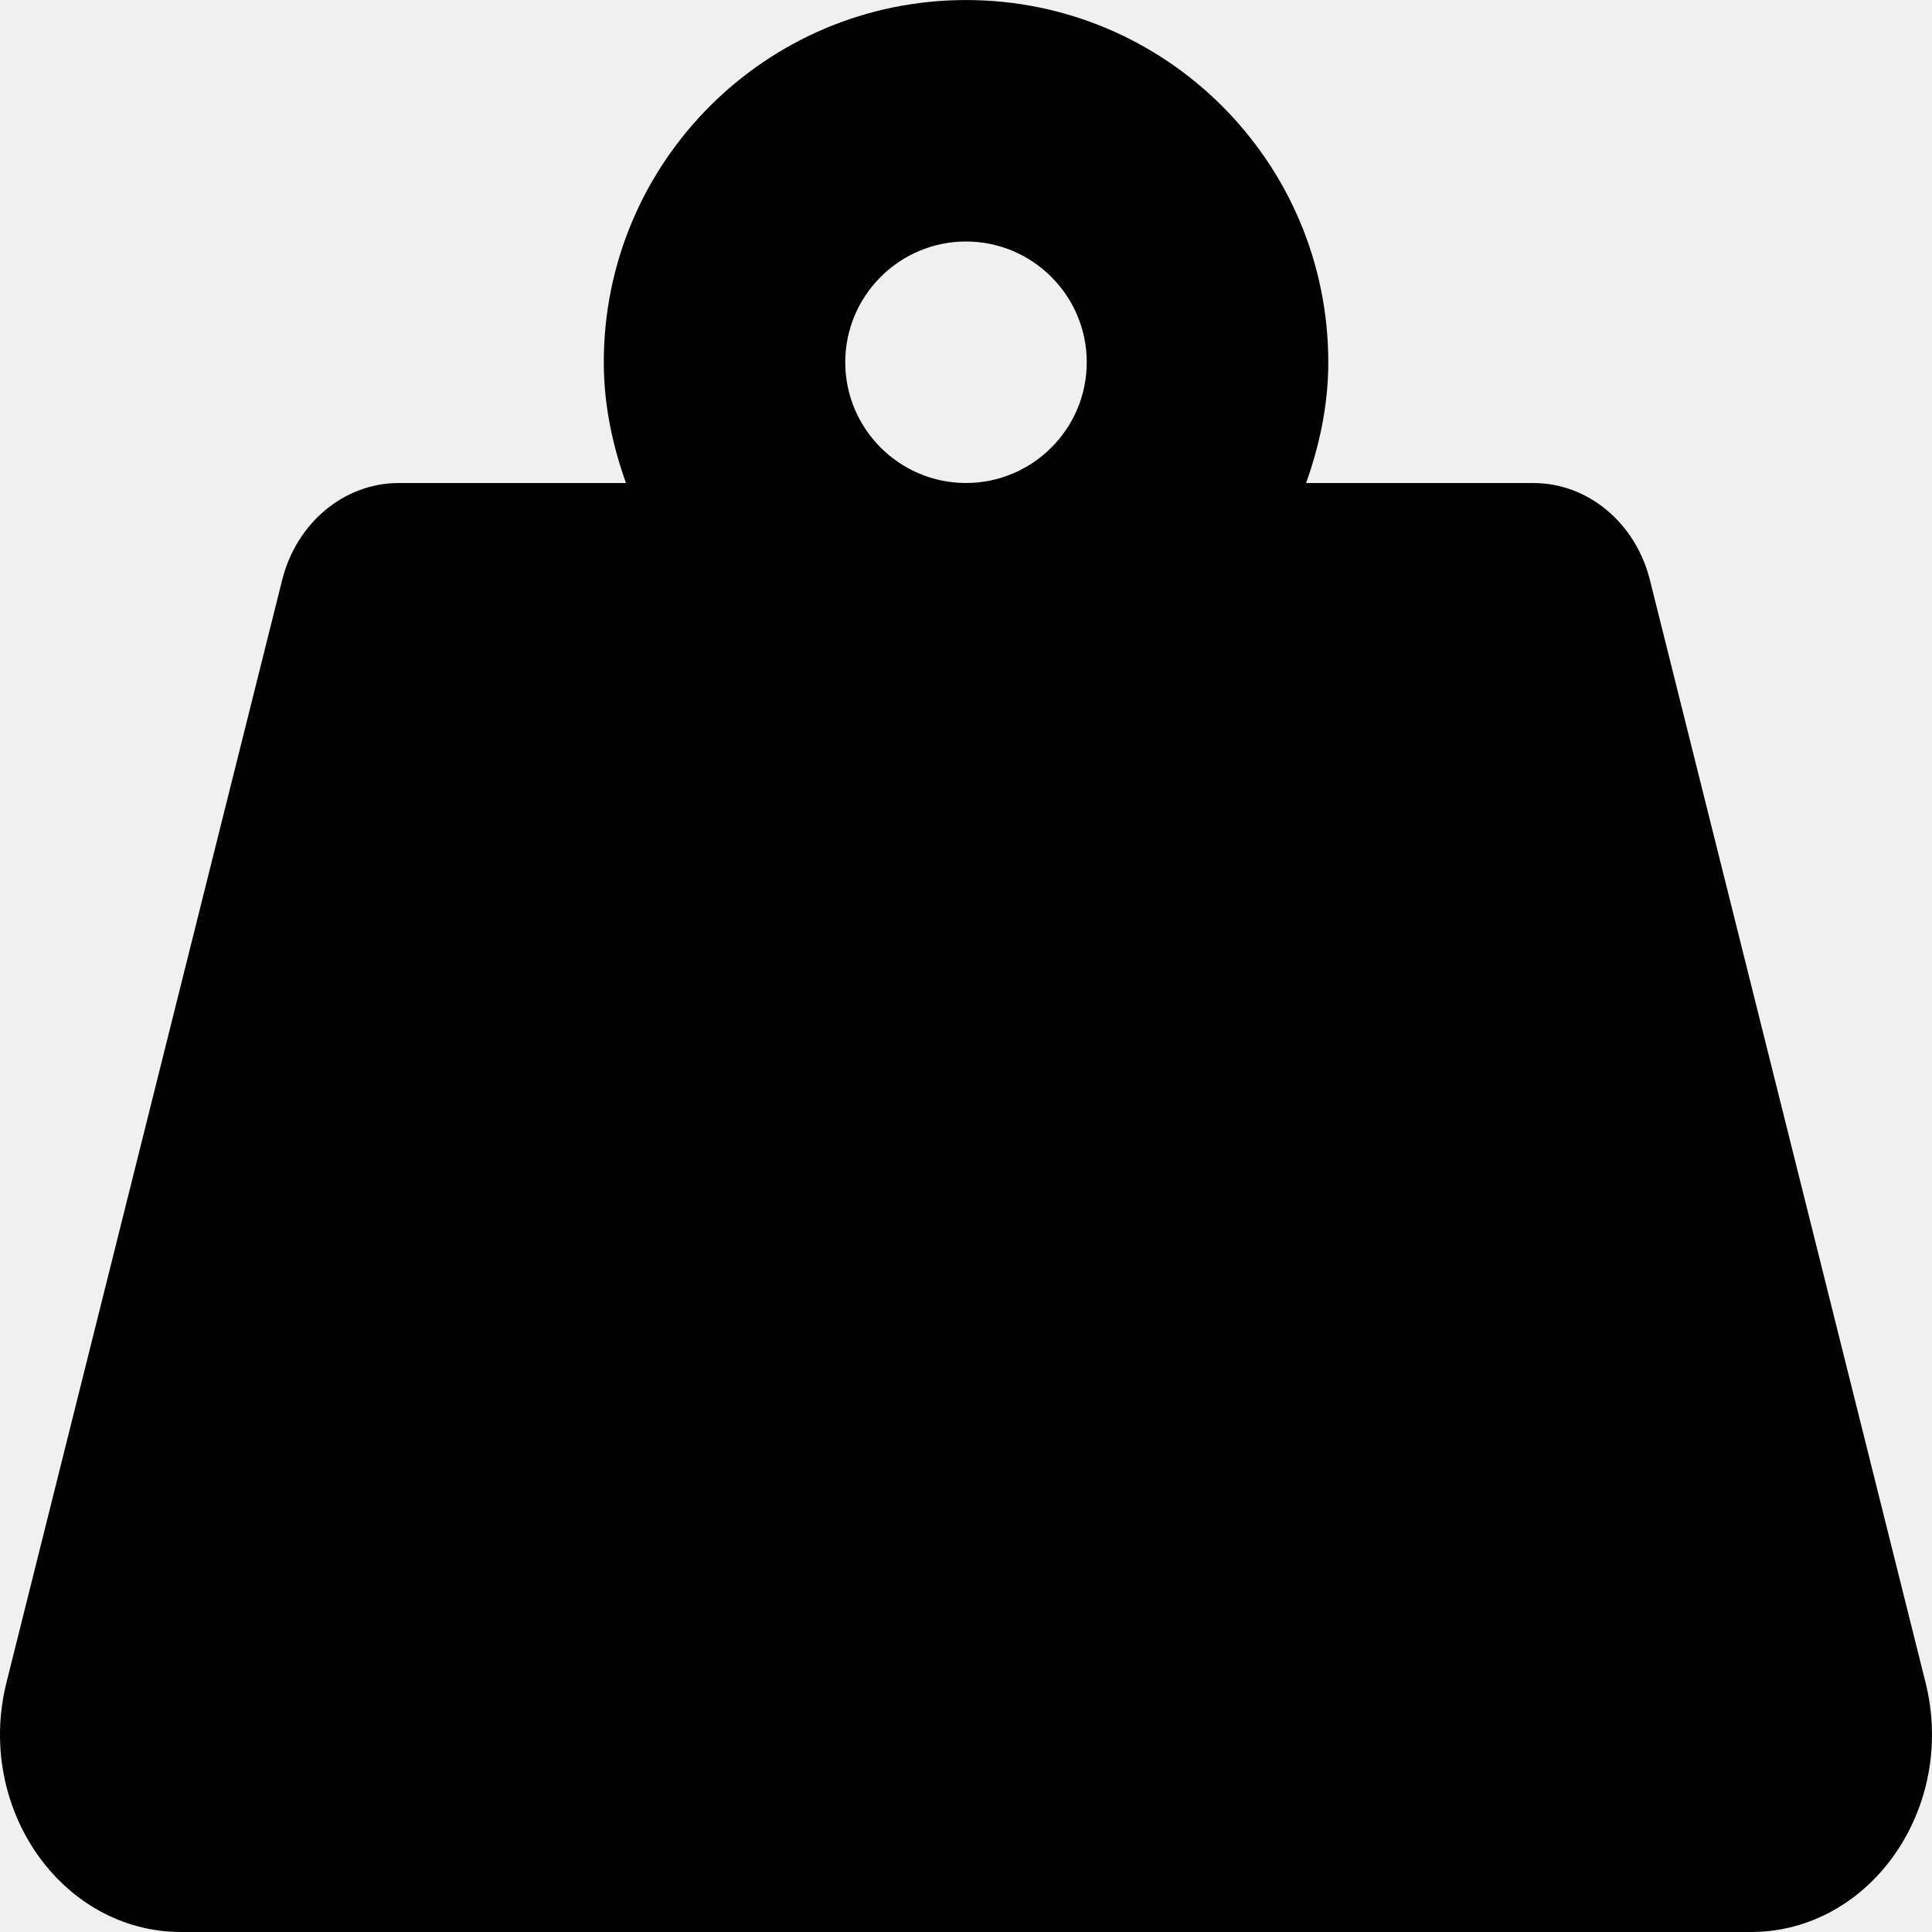
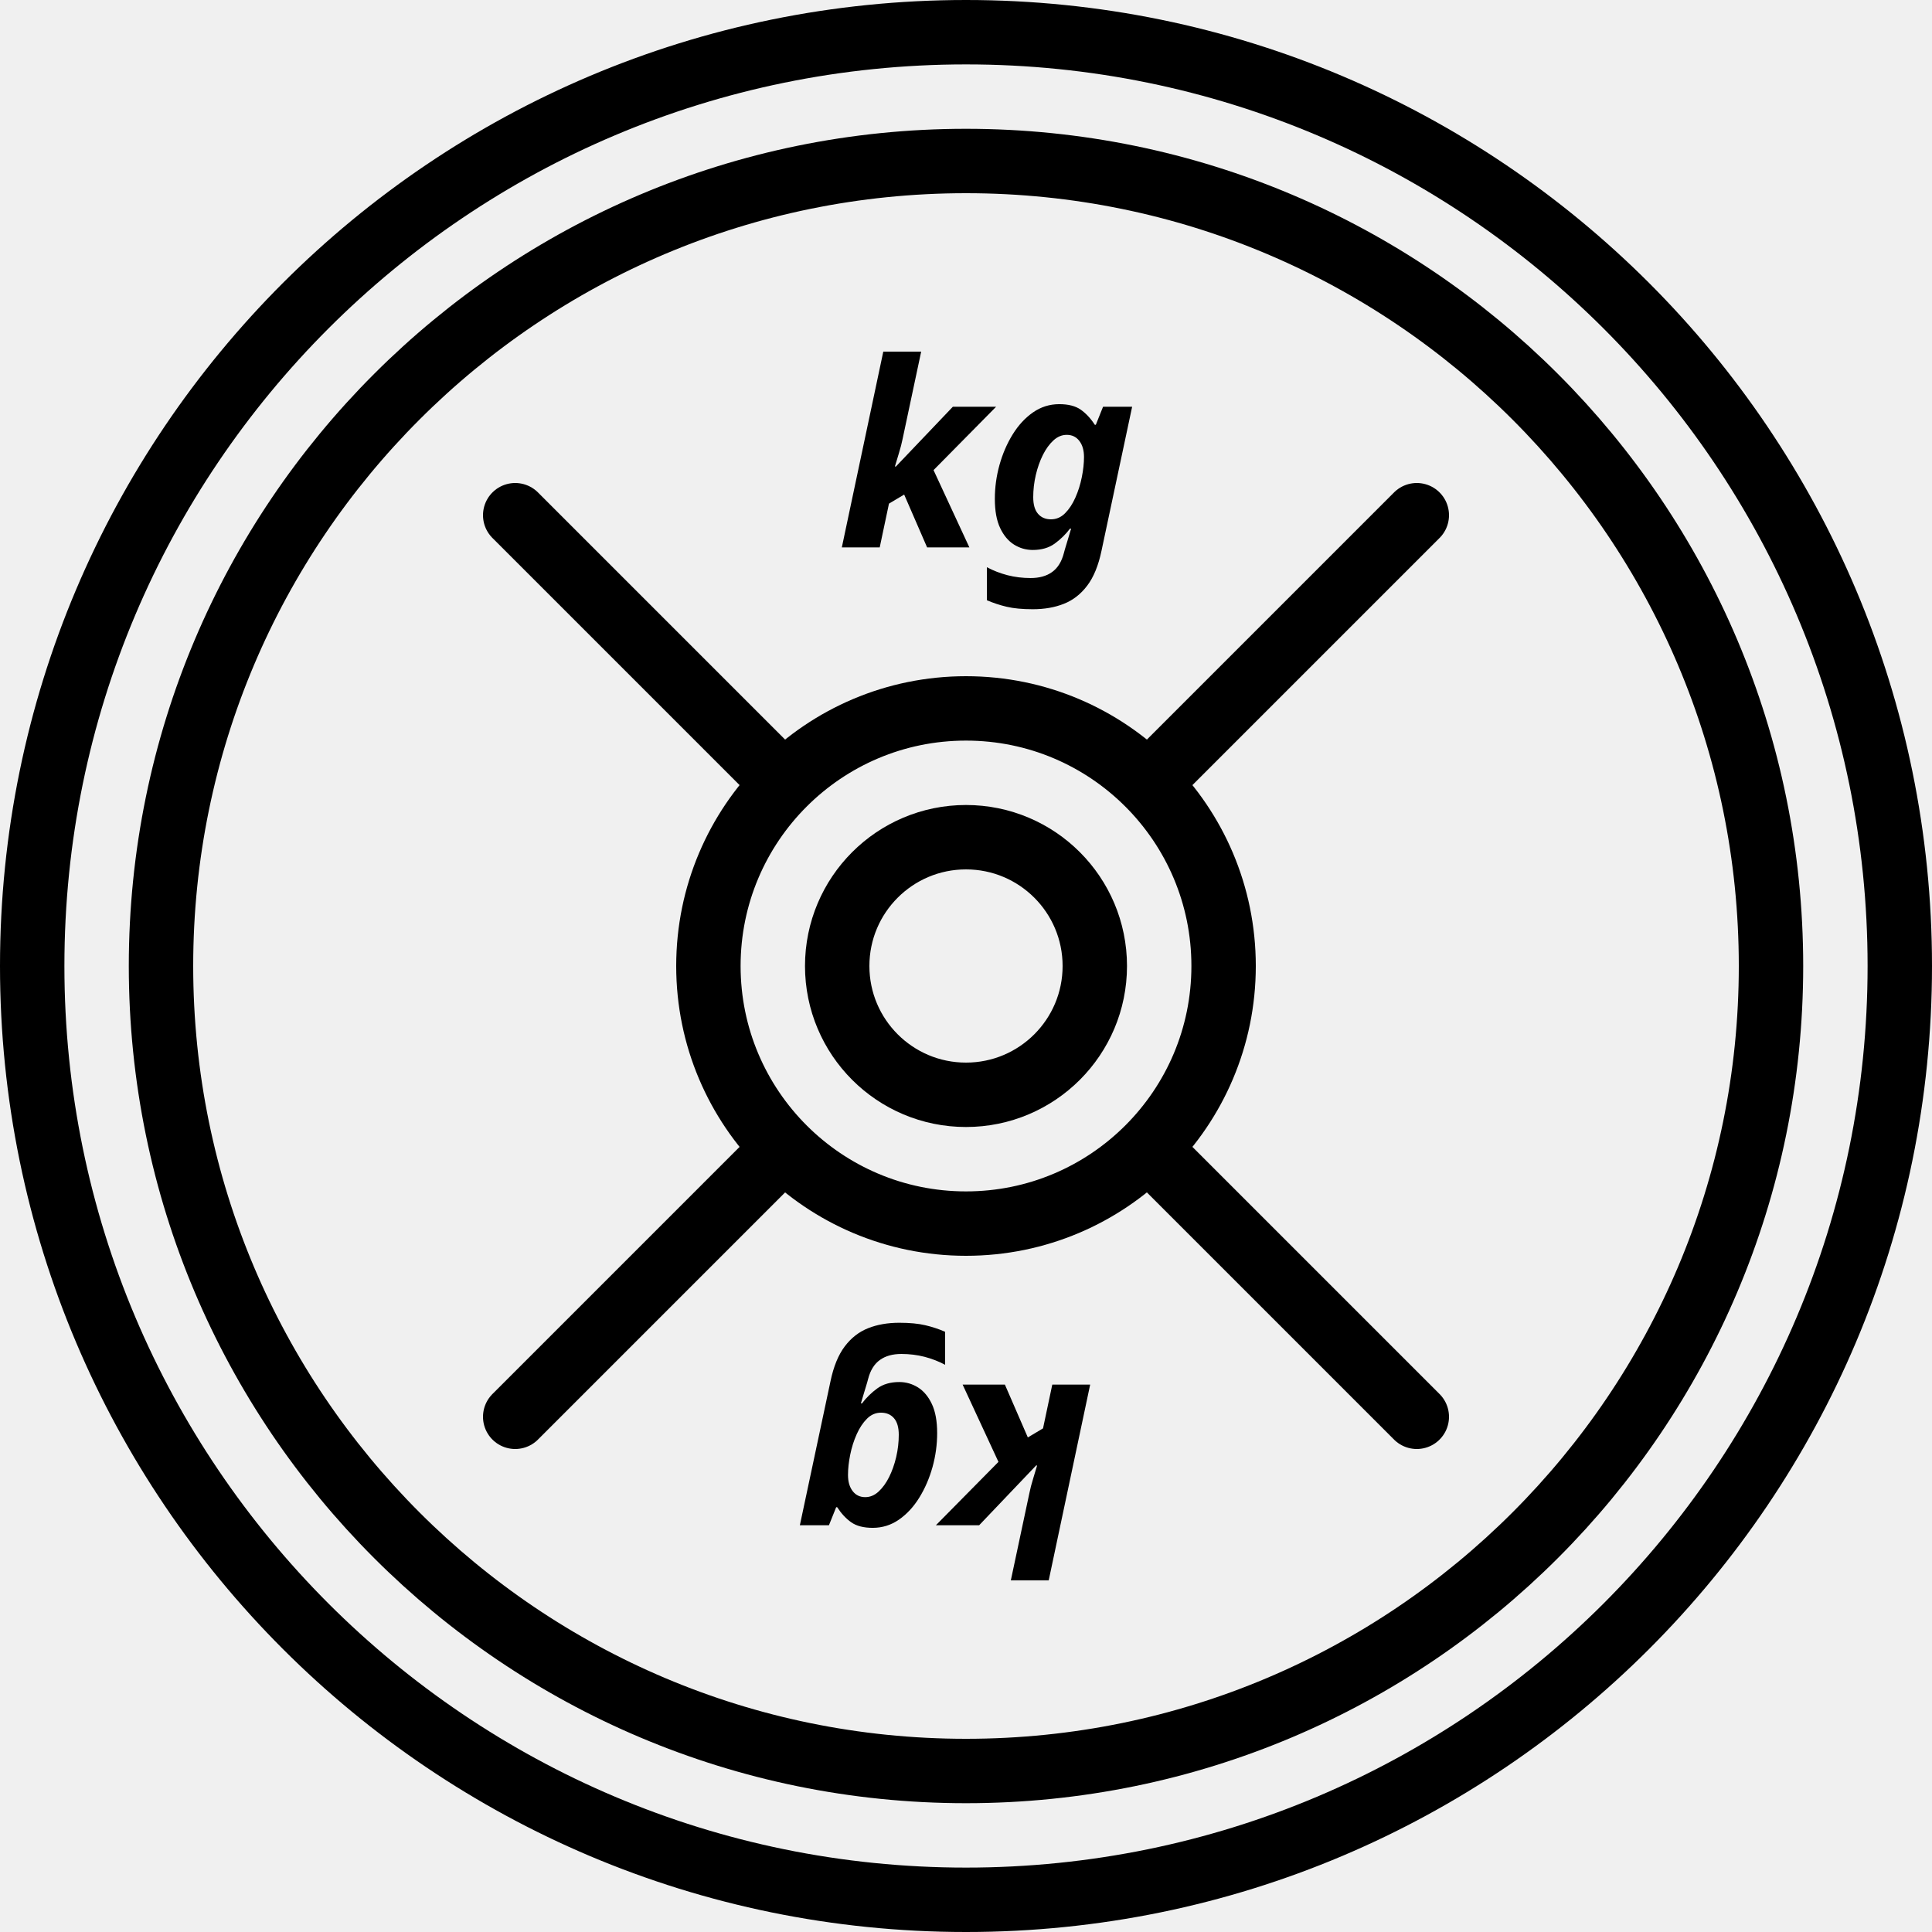
- <svg xmlns="http://www.w3.org/2000/svg" viewBox="0 0 512 512">
-   <path d="M510.28 445.86l-73.03-292.13c-3.8-15.19-16.44-25.72-30.87-25.72h-60.25c3.57-10.05 5.88-20.72 5.88-32 0-53.02-42.98-96-96-96s-96 42.98-96 96c0 11.28 2.3 21.95 5.88 32h-60.25c-14.43 0-27.08 10.54-30.87 25.72L1.72 445.86C-6.61 479.17 16.38 512 48.03 512h415.95c31.64 0 54.63-32.83 46.3-66.14zM256 128c-17.64 0-32-14.36-32-32s14.36-32 32-32 32 14.36 32 32-14.36 32-32 32z" />
+ <svg xmlns="http://www.w3.org/2000/svg" viewBox="0 0 600 600">
+   <style>.text { font: italic bold 80px sans-serif}</style>
+   <circle cx="300" cy="300" fill="#ffffff" fill-opacity="0" id="xl" r="290" stroke="#000000" stroke-width="20" />
+   <circle cx="300" cy="300" fill="#ffffff" fill-opacity="0" id="l" r="250" stroke="#000000" stroke-width="20" />
+   <circle cx="300" cy="300" fill="#ffffff" fill-opacity="0" id="m" r="80" stroke="#000000" stroke-width="20" />
+   <circle cx="300" cy="300" fill="#ffffff" fill-opacity="0" id="s" r="40" stroke="#000000" stroke-width="20" />
+   <line fill="none" id="tl" stroke="#000000" stroke-linecap="round" stroke-width="20" x1="160" x2="240" y1="160" y2="240" />
+   <line fill="none" id="bl" stroke="#000000" stroke-linecap="round" stroke-width="20" x1="160" x2="240" y1="440" y2="360" />
+   <line fill="none" id="tr" stroke="#000000" stroke-linecap="round" stroke-width="20" x1="440" x2="360" y1="160" y2="240" />
+   <line fill="none" id="br" stroke="#000000" stroke-linecap="round" stroke-width="20" x1="440" x2="360" y1="440" y2="360" />
+   <text x="260" y="170" class="text">kg</text>
+   <text x="340" y="430" class="text" transform="rotate(180, 340, 430)">kg</text>
</svg>
